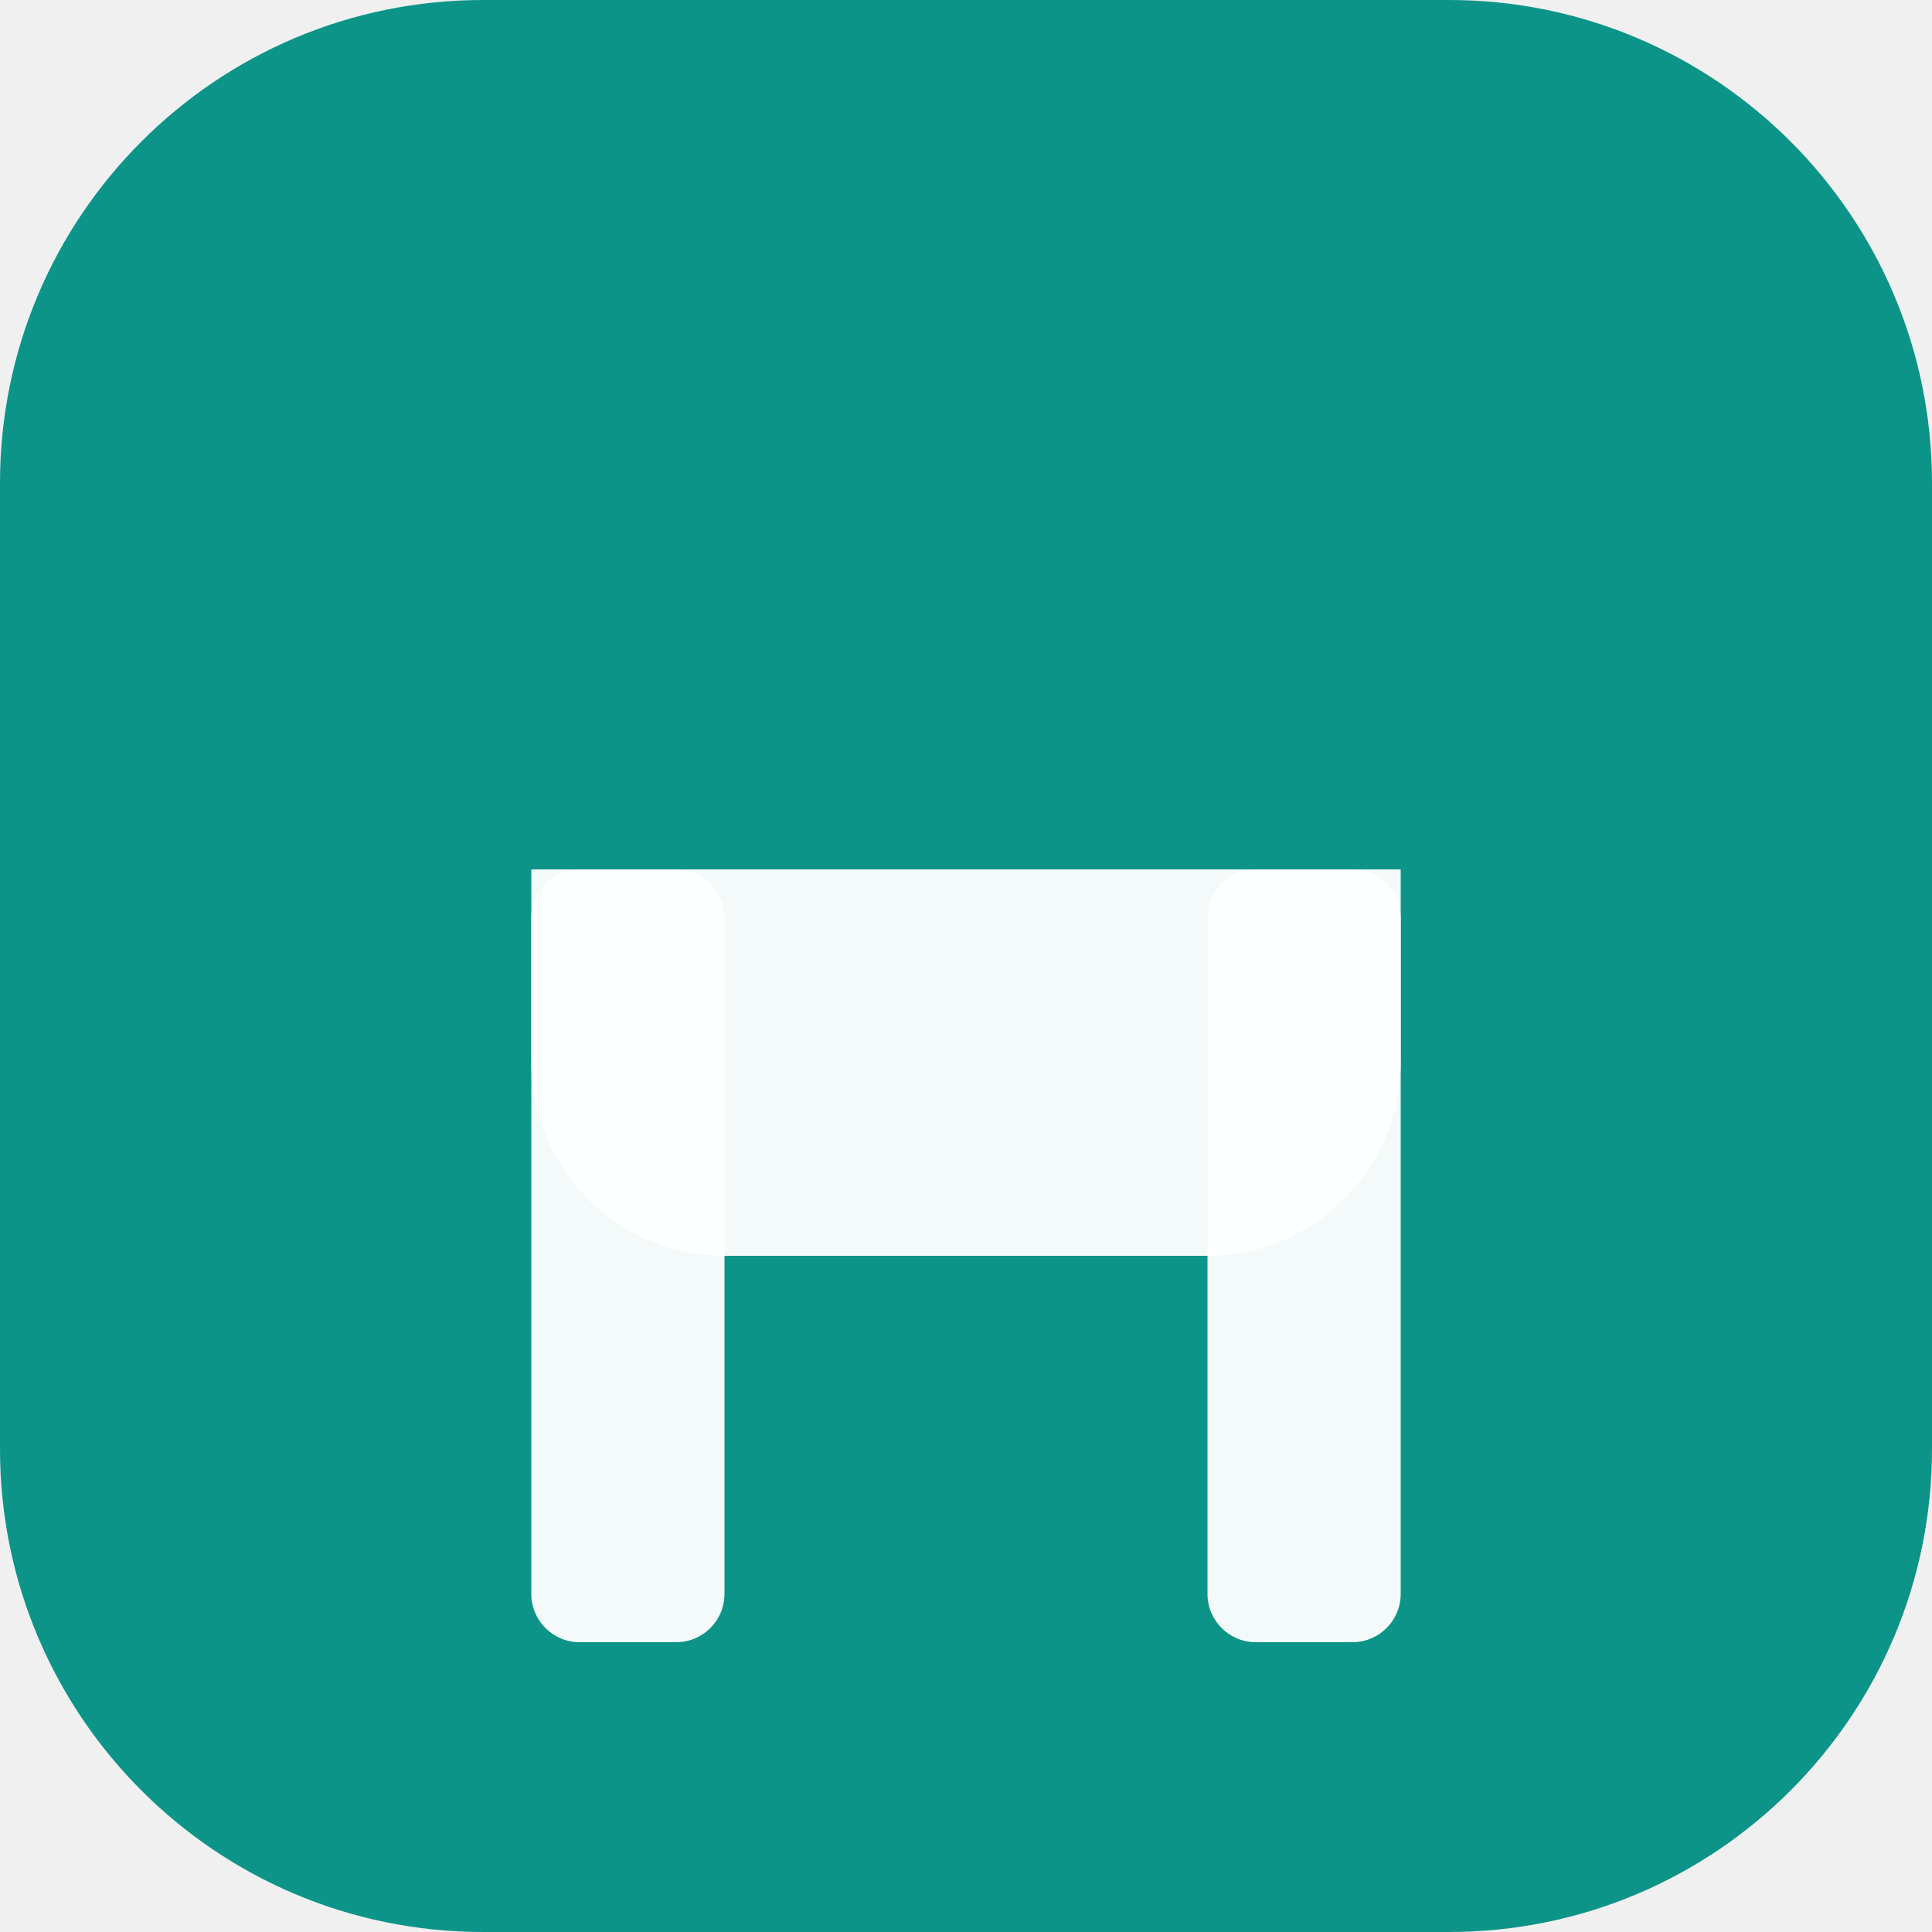
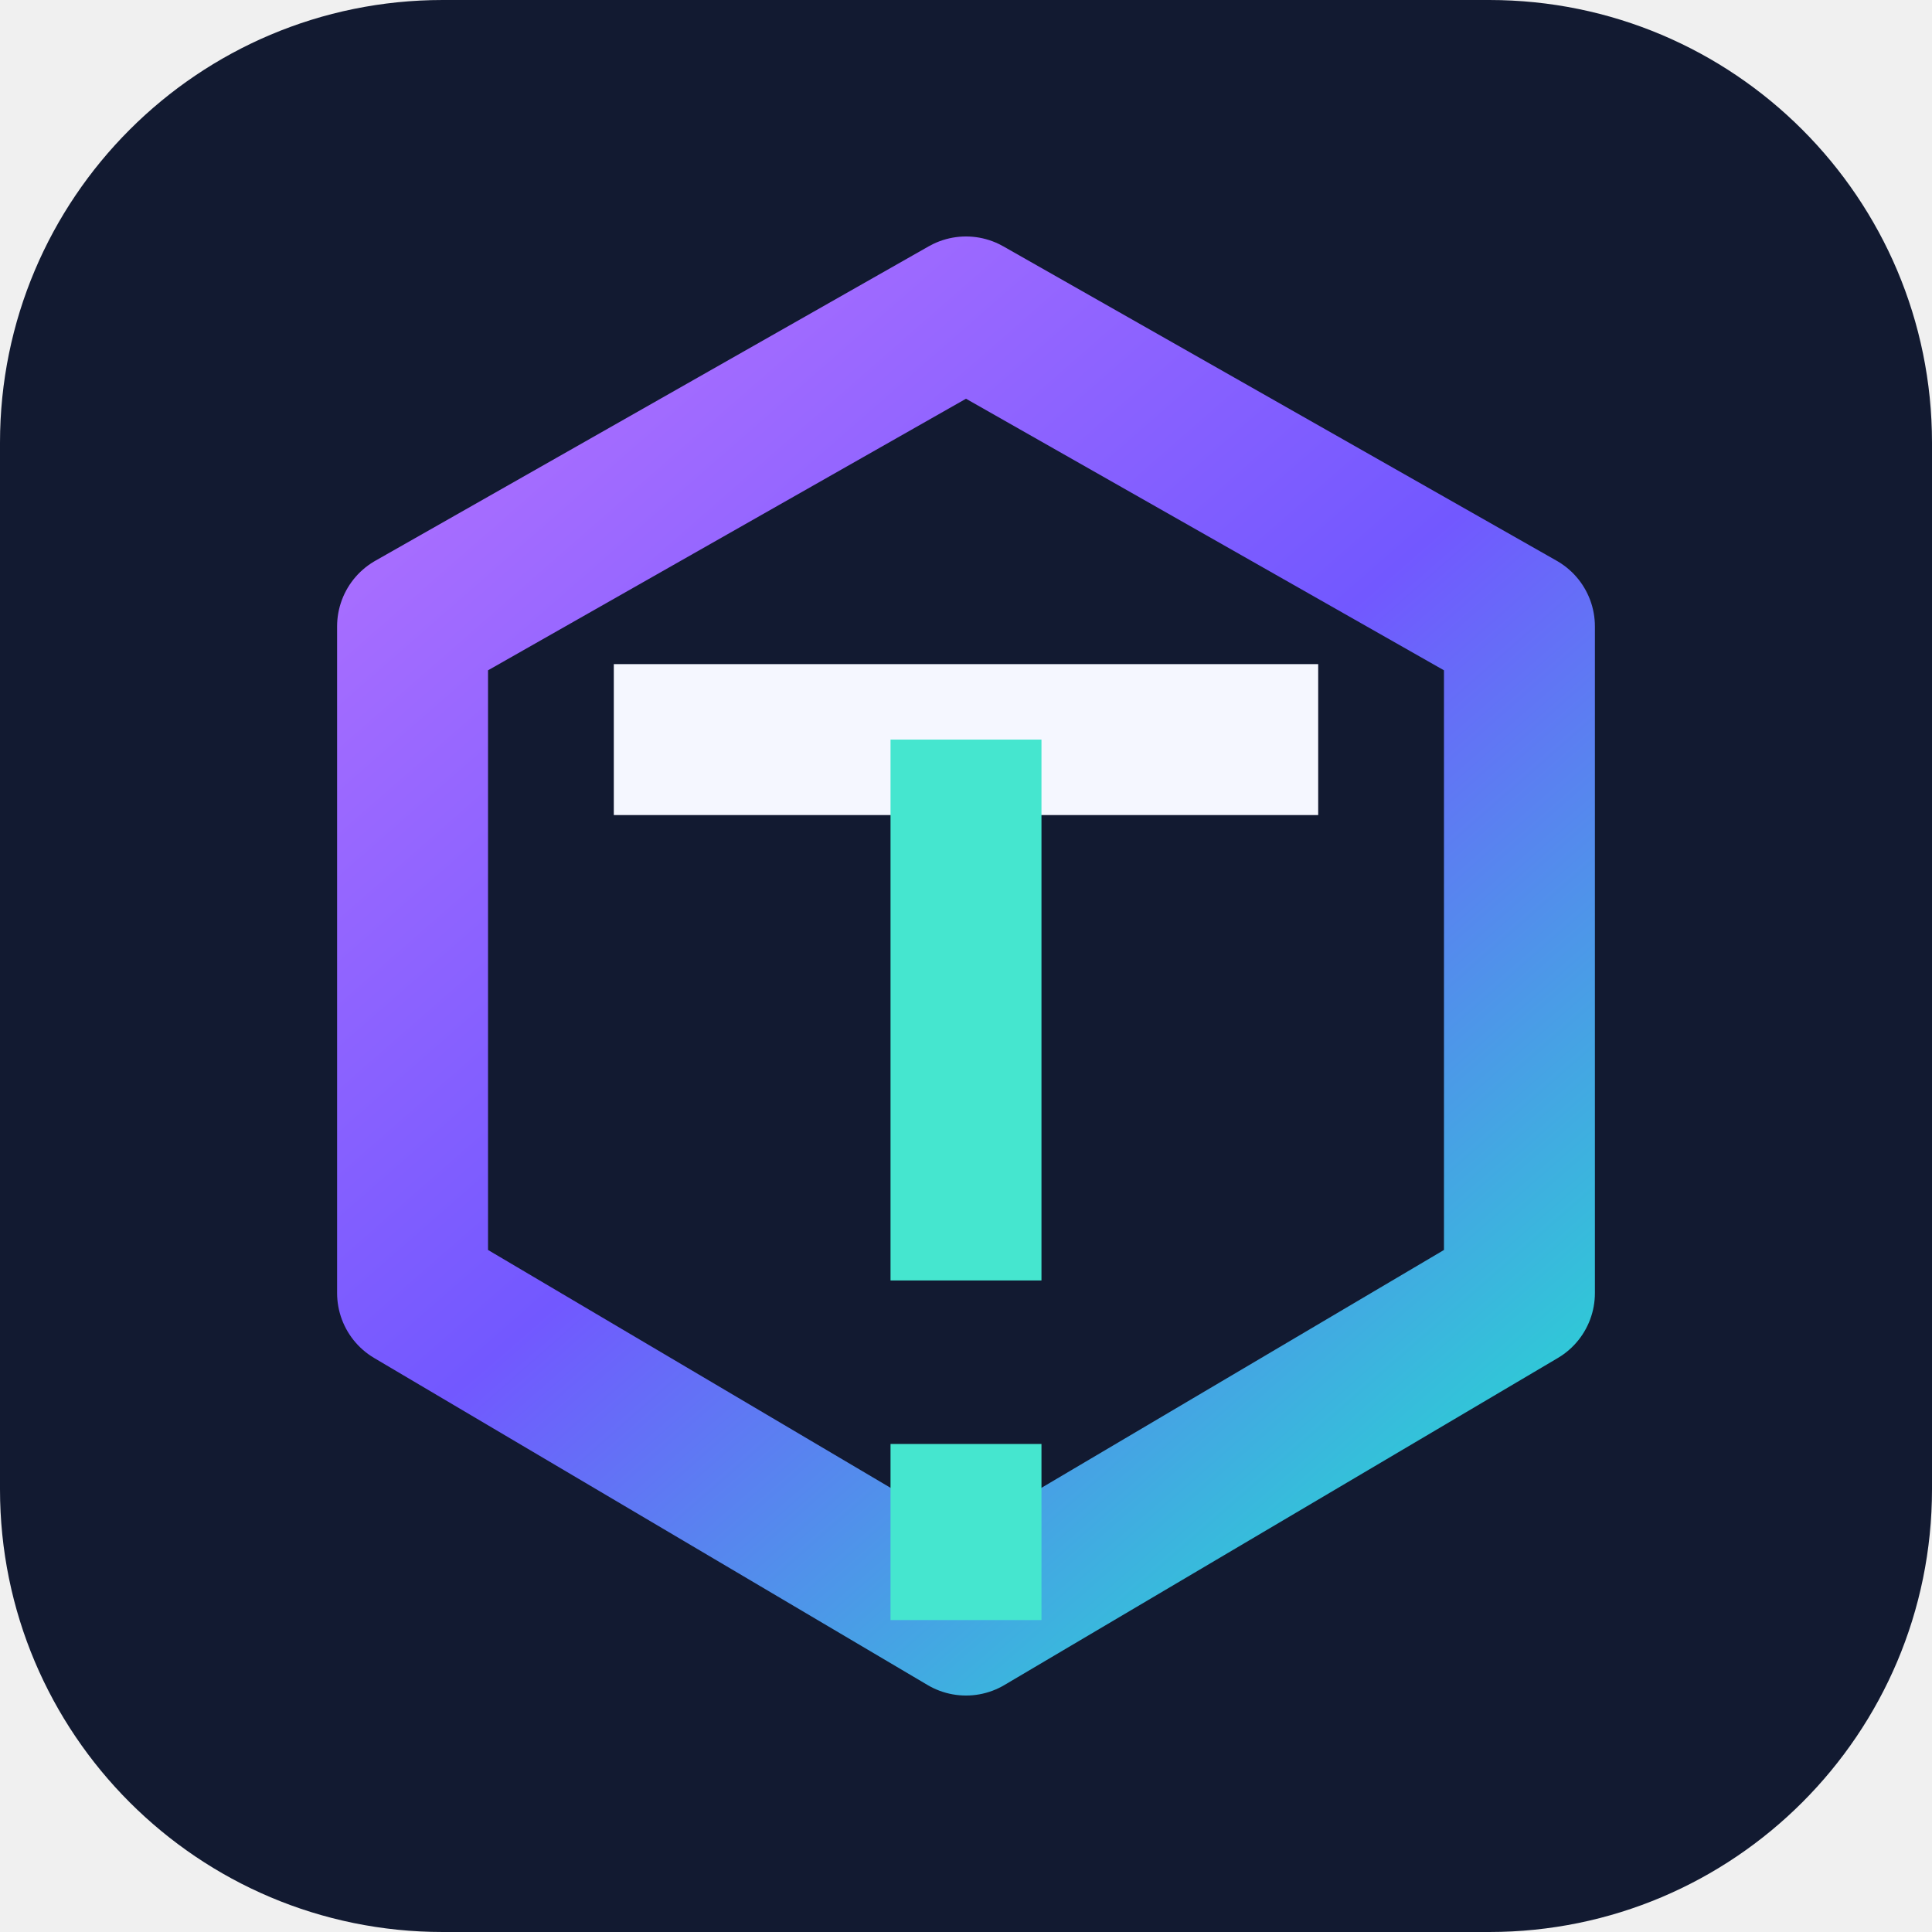
- <svg xmlns="http://www.w3.org/2000/svg" viewBox="0 0 40 40" fill="none">
-   <rect width="40" height="40" rx="10" fill="#0d9488" />
-   <rect x="11" y="18" width="4" height="16" rx="1" fill="white" fill-opacity="0.95" />
-   <rect x="25" y="18" width="4" height="16" rx="1" fill="white" fill-opacity="0.95" />
-   <path d="M11 18h18v4c0 2.2-1.8 4-4 4H15c-2.2 0-4-1.8-4-4v-4z" fill="white" fill-opacity="0.95" />
+ <svg xmlns="http://www.w3.org/2000/svg" width="96" height="96" viewBox="0 0 96 96" fill="none">
+   <rect width="96" height="96" rx="22" fill="#121A31" />
+   <g transform="translate(8 8)">
+     <path d="M40 7.5L67.5 23.125V56.25L40 72.5L12.5 56.25V23.125L40 7.5Z" stroke-width="7.5" stroke-linejoin="round" stroke="url(#ot_logo_grad)" />
+     <path d="M26.25 28.75H53.75" stroke-width="7.5" stroke-linecap="square" stroke="#F5F7FF" />
+     <path d="M40 28.75V55.625" stroke-width="7.5" stroke="#45E6CF" />
+     <path d="M40 63.75V72.5" stroke-width="7.5" stroke="#45E6CF" />
+   </g>
+   <defs>
+     <linearGradient id="ot_logo_grad" x1="15" y1="10" x2="67.5" y2="70" gradientUnits="userSpaceOnUse">
+       <stop stop-color="#AE70FF" />
+       <stop offset="0.48" stop-color="#7258FF" />
+       <stop offset="1" stop-color="#24DCD0" />
+     </linearGradient>
+   </defs>
</svg>
